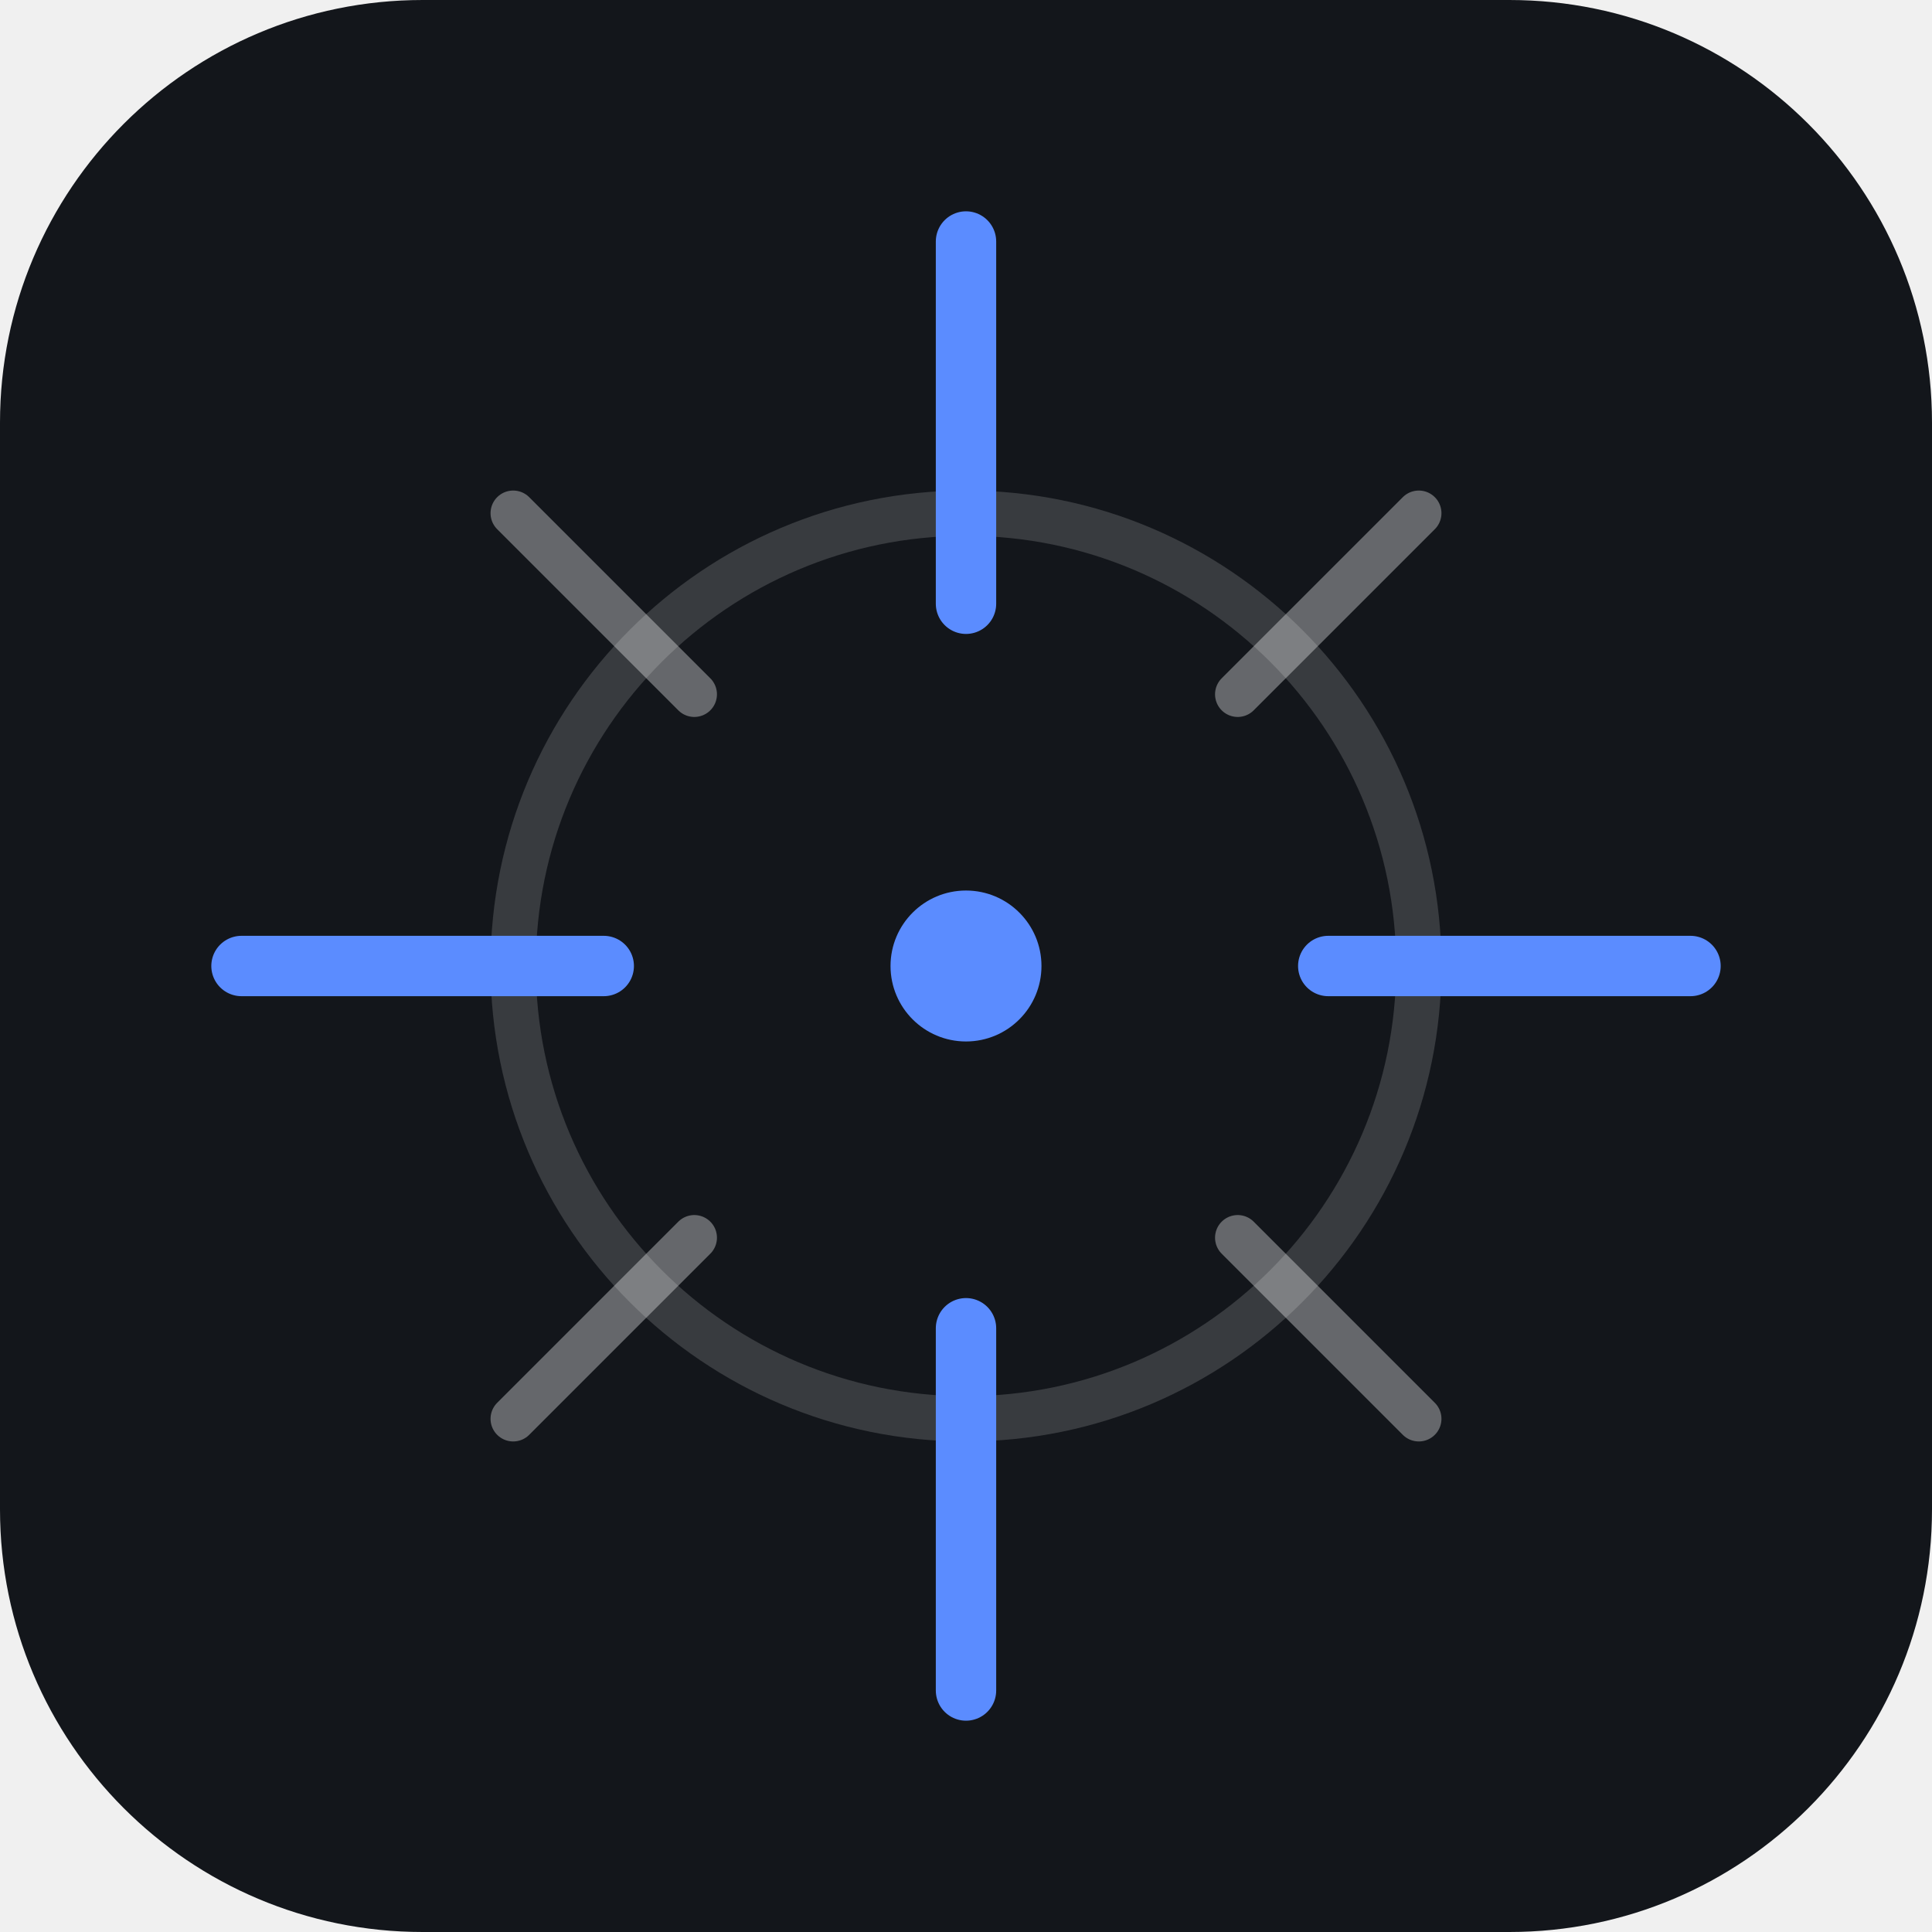
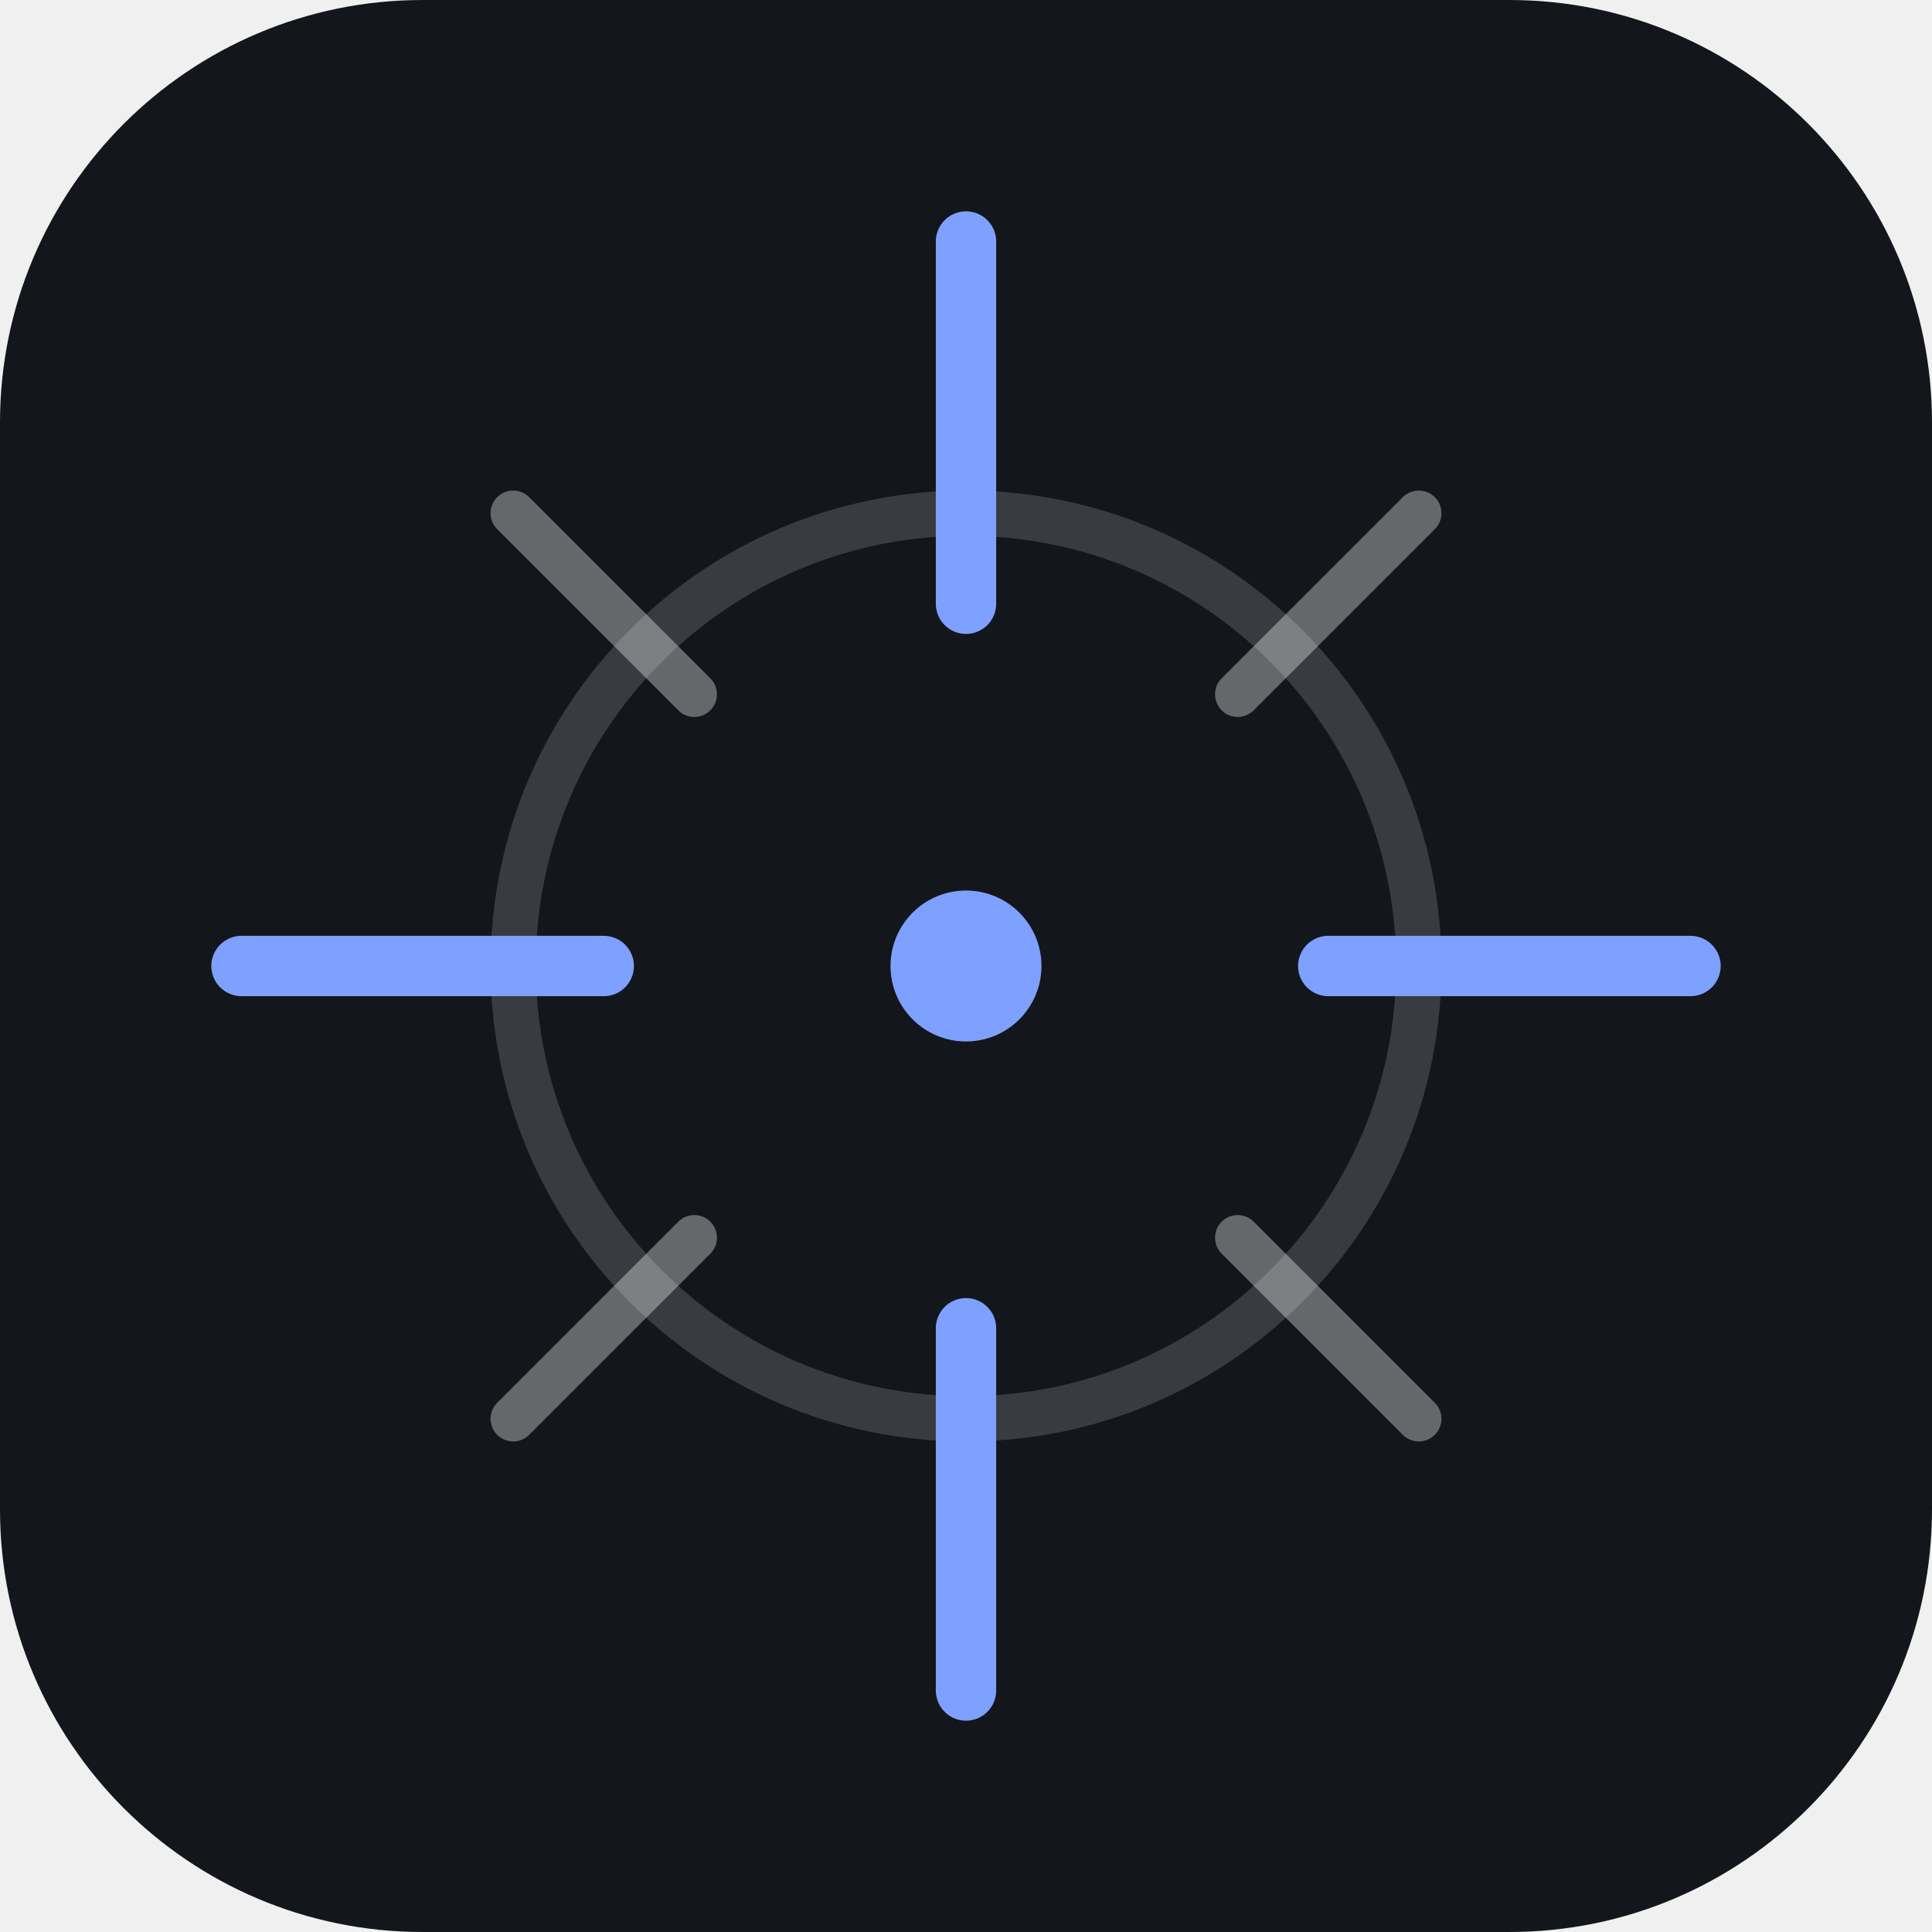
<svg xmlns="http://www.w3.org/2000/svg" viewBox="0 0 64 64" role="img" aria-label="Brayan Pisso — logo">
  <rect width="64" height="64" rx="14" fill="#13161b" />
  <circle cx="32" cy="32" r="15" fill="none" stroke="#ffffff" stroke-opacity="0.16" stroke-width="1.5" />
-   <line x1="32" y1="8" x2="32" y2="20" stroke="#5b8cff" stroke-width="2" stroke-linecap="round" />
-   <line x1="32" y1="44" x2="32" y2="56" stroke="#5b8cff" stroke-width="2" stroke-linecap="round" />
-   <line x1="8" y1="32" x2="20" y2="32" stroke="#5b8cff" stroke-width="2" stroke-linecap="round" />
-   <line x1="44" y1="32" x2="56" y2="32" stroke="#5b8cff" stroke-width="2" stroke-linecap="round" />
-   <circle cx="32" cy="32" r="2.5" fill="#5b8cff" />
+   <line x1="32" y1="8" x2="32" y2="20" stroke="#7ea0ff" stroke-width="2" stroke-linecap="round" />
+   <line x1="32" y1="44" x2="32" y2="56" stroke="#7ea0ff" stroke-width="2" stroke-linecap="round" />
+   <line x1="8" y1="32" x2="20" y2="32" stroke="#7ea0ff" stroke-width="2" stroke-linecap="round" />
+   <line x1="44" y1="32" x2="56" y2="32" stroke="#7ea0ff" stroke-width="2" stroke-linecap="round" />
+   <circle cx="32" cy="32" r="2.5" fill="#7ea0ff" />
  <line x1="17" y1="17" x2="23" y2="23" stroke="#ffffff" stroke-opacity="0.35" stroke-width="1.5" stroke-linecap="round" />
  <line x1="47" y1="17" x2="41" y2="23" stroke="#ffffff" stroke-opacity="0.35" stroke-width="1.5" stroke-linecap="round" />
  <line x1="17" y1="47" x2="23" y2="41" stroke="#ffffff" stroke-opacity="0.35" stroke-width="1.5" stroke-linecap="round" />
  <line x1="47" y1="47" x2="41" y2="41" stroke="#ffffff" stroke-opacity="0.35" stroke-width="1.5" stroke-linecap="round" />
</svg>
